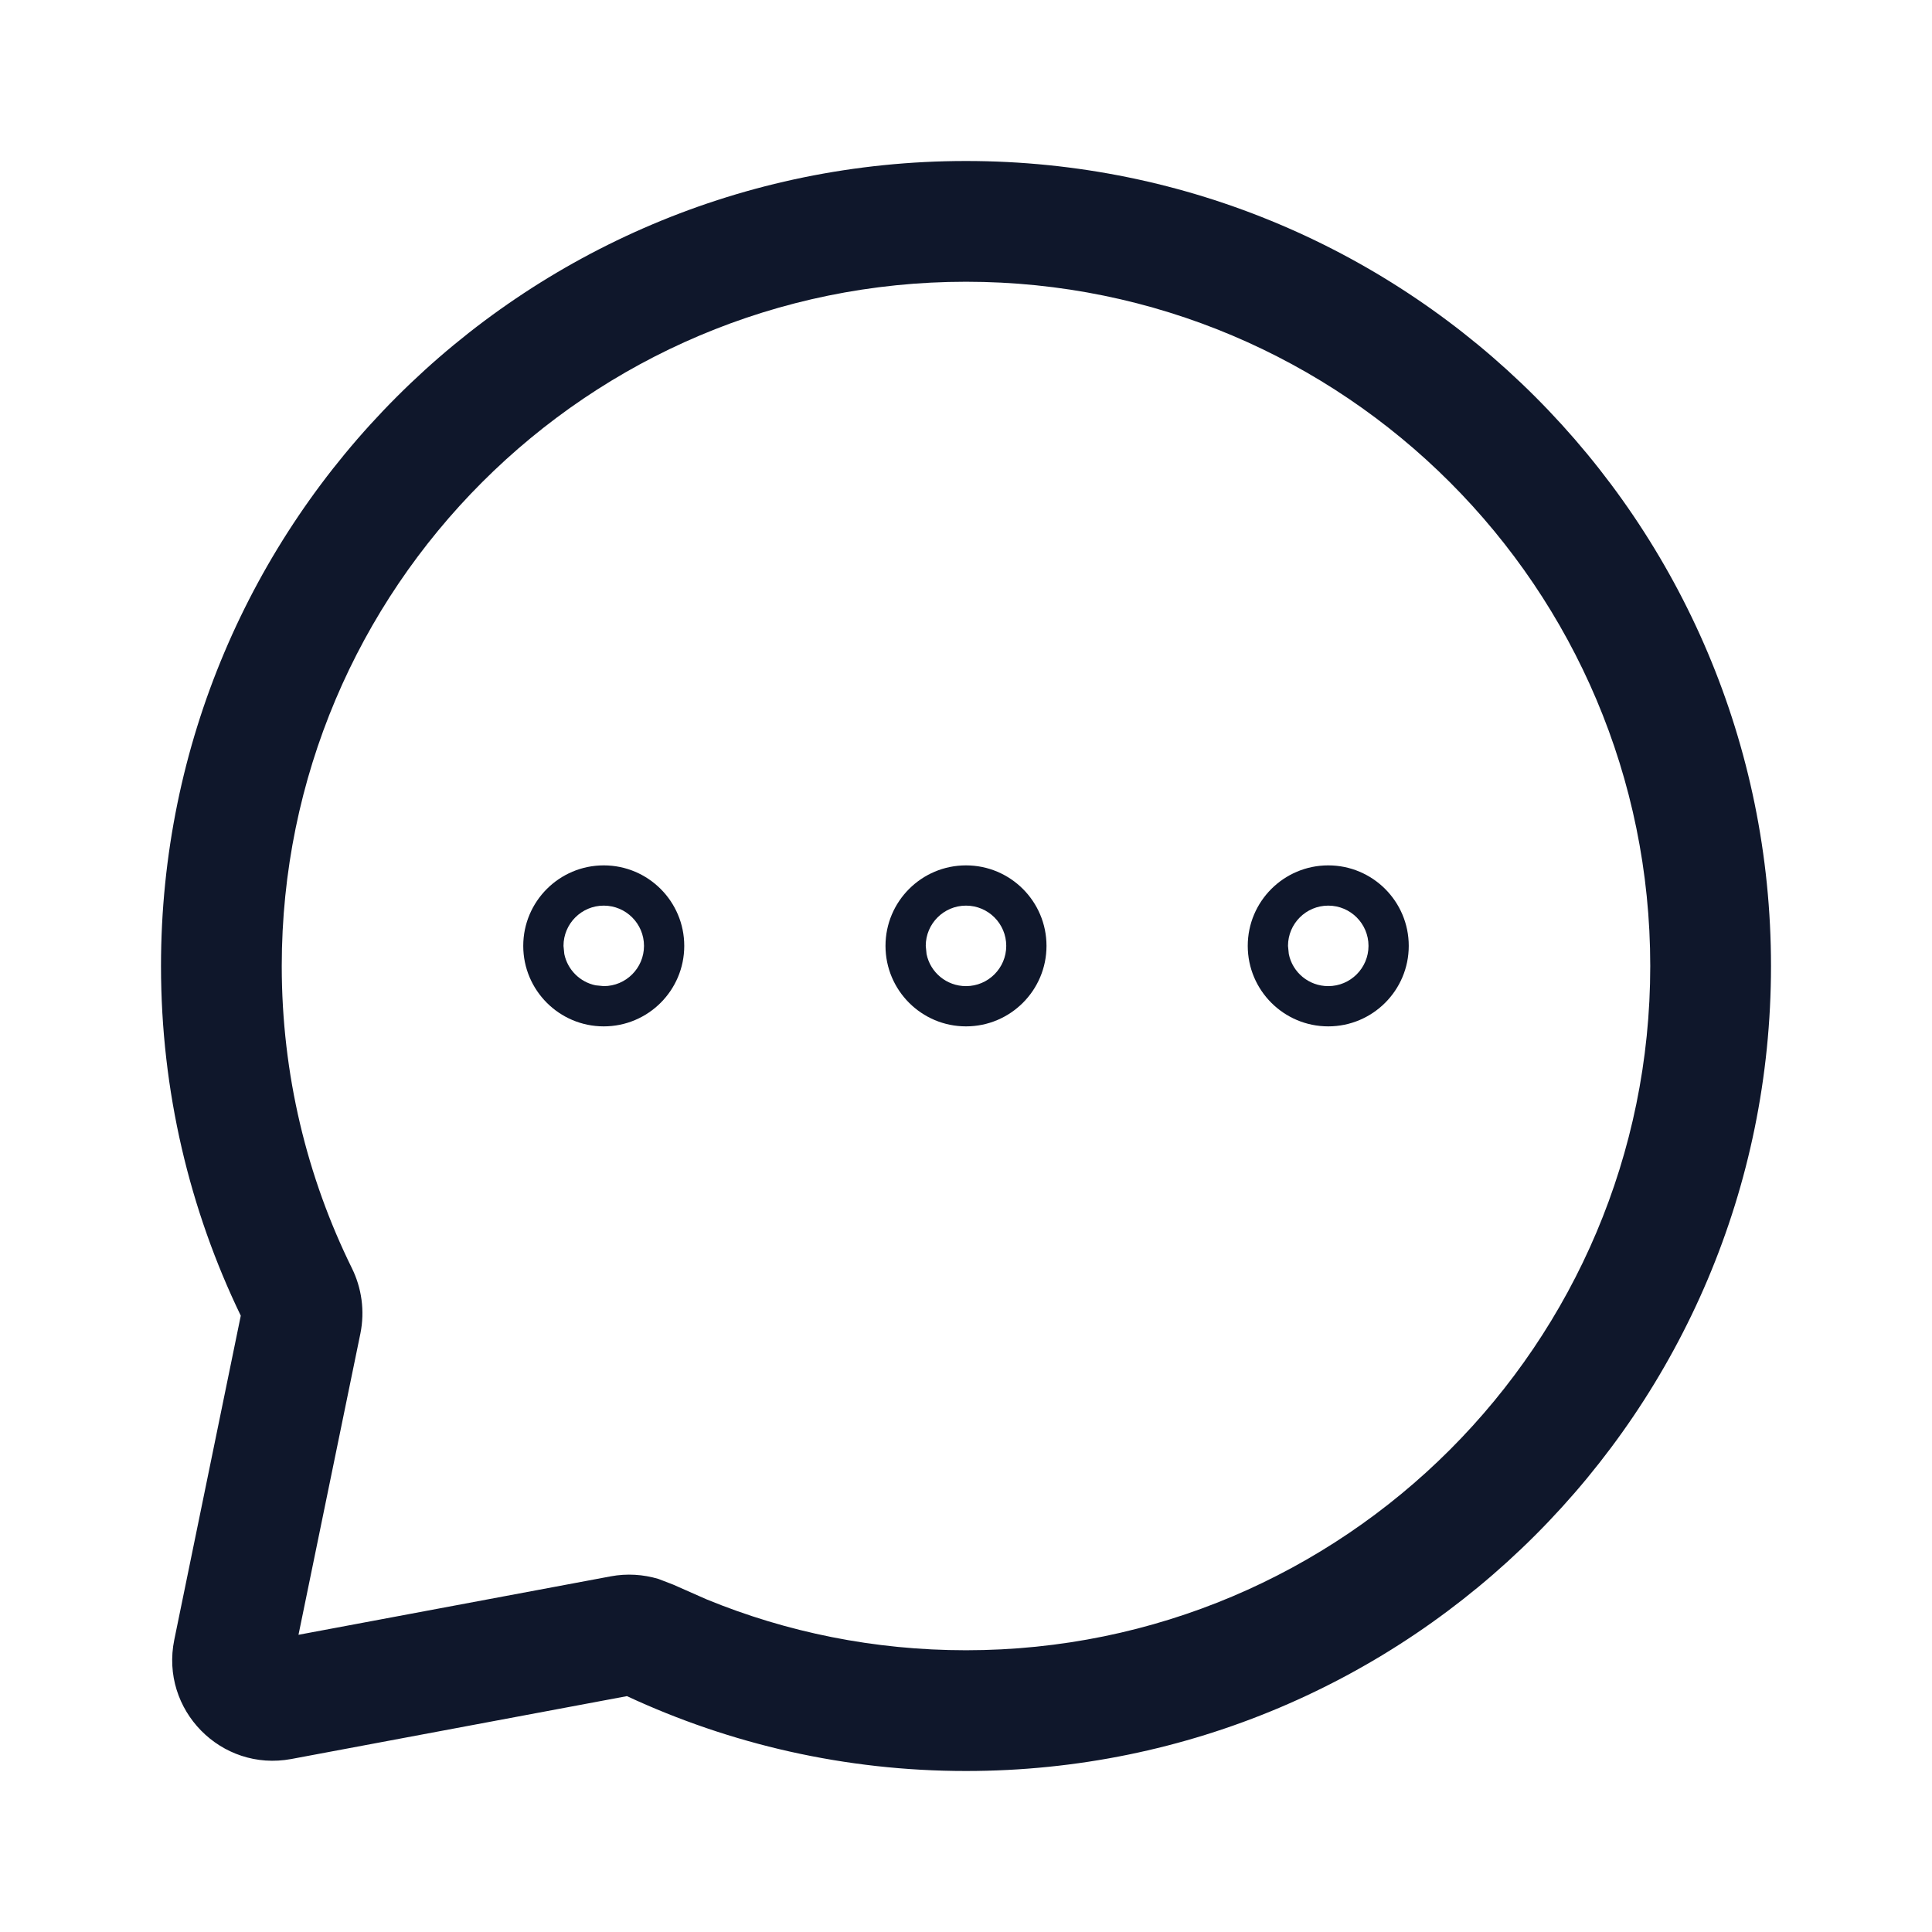
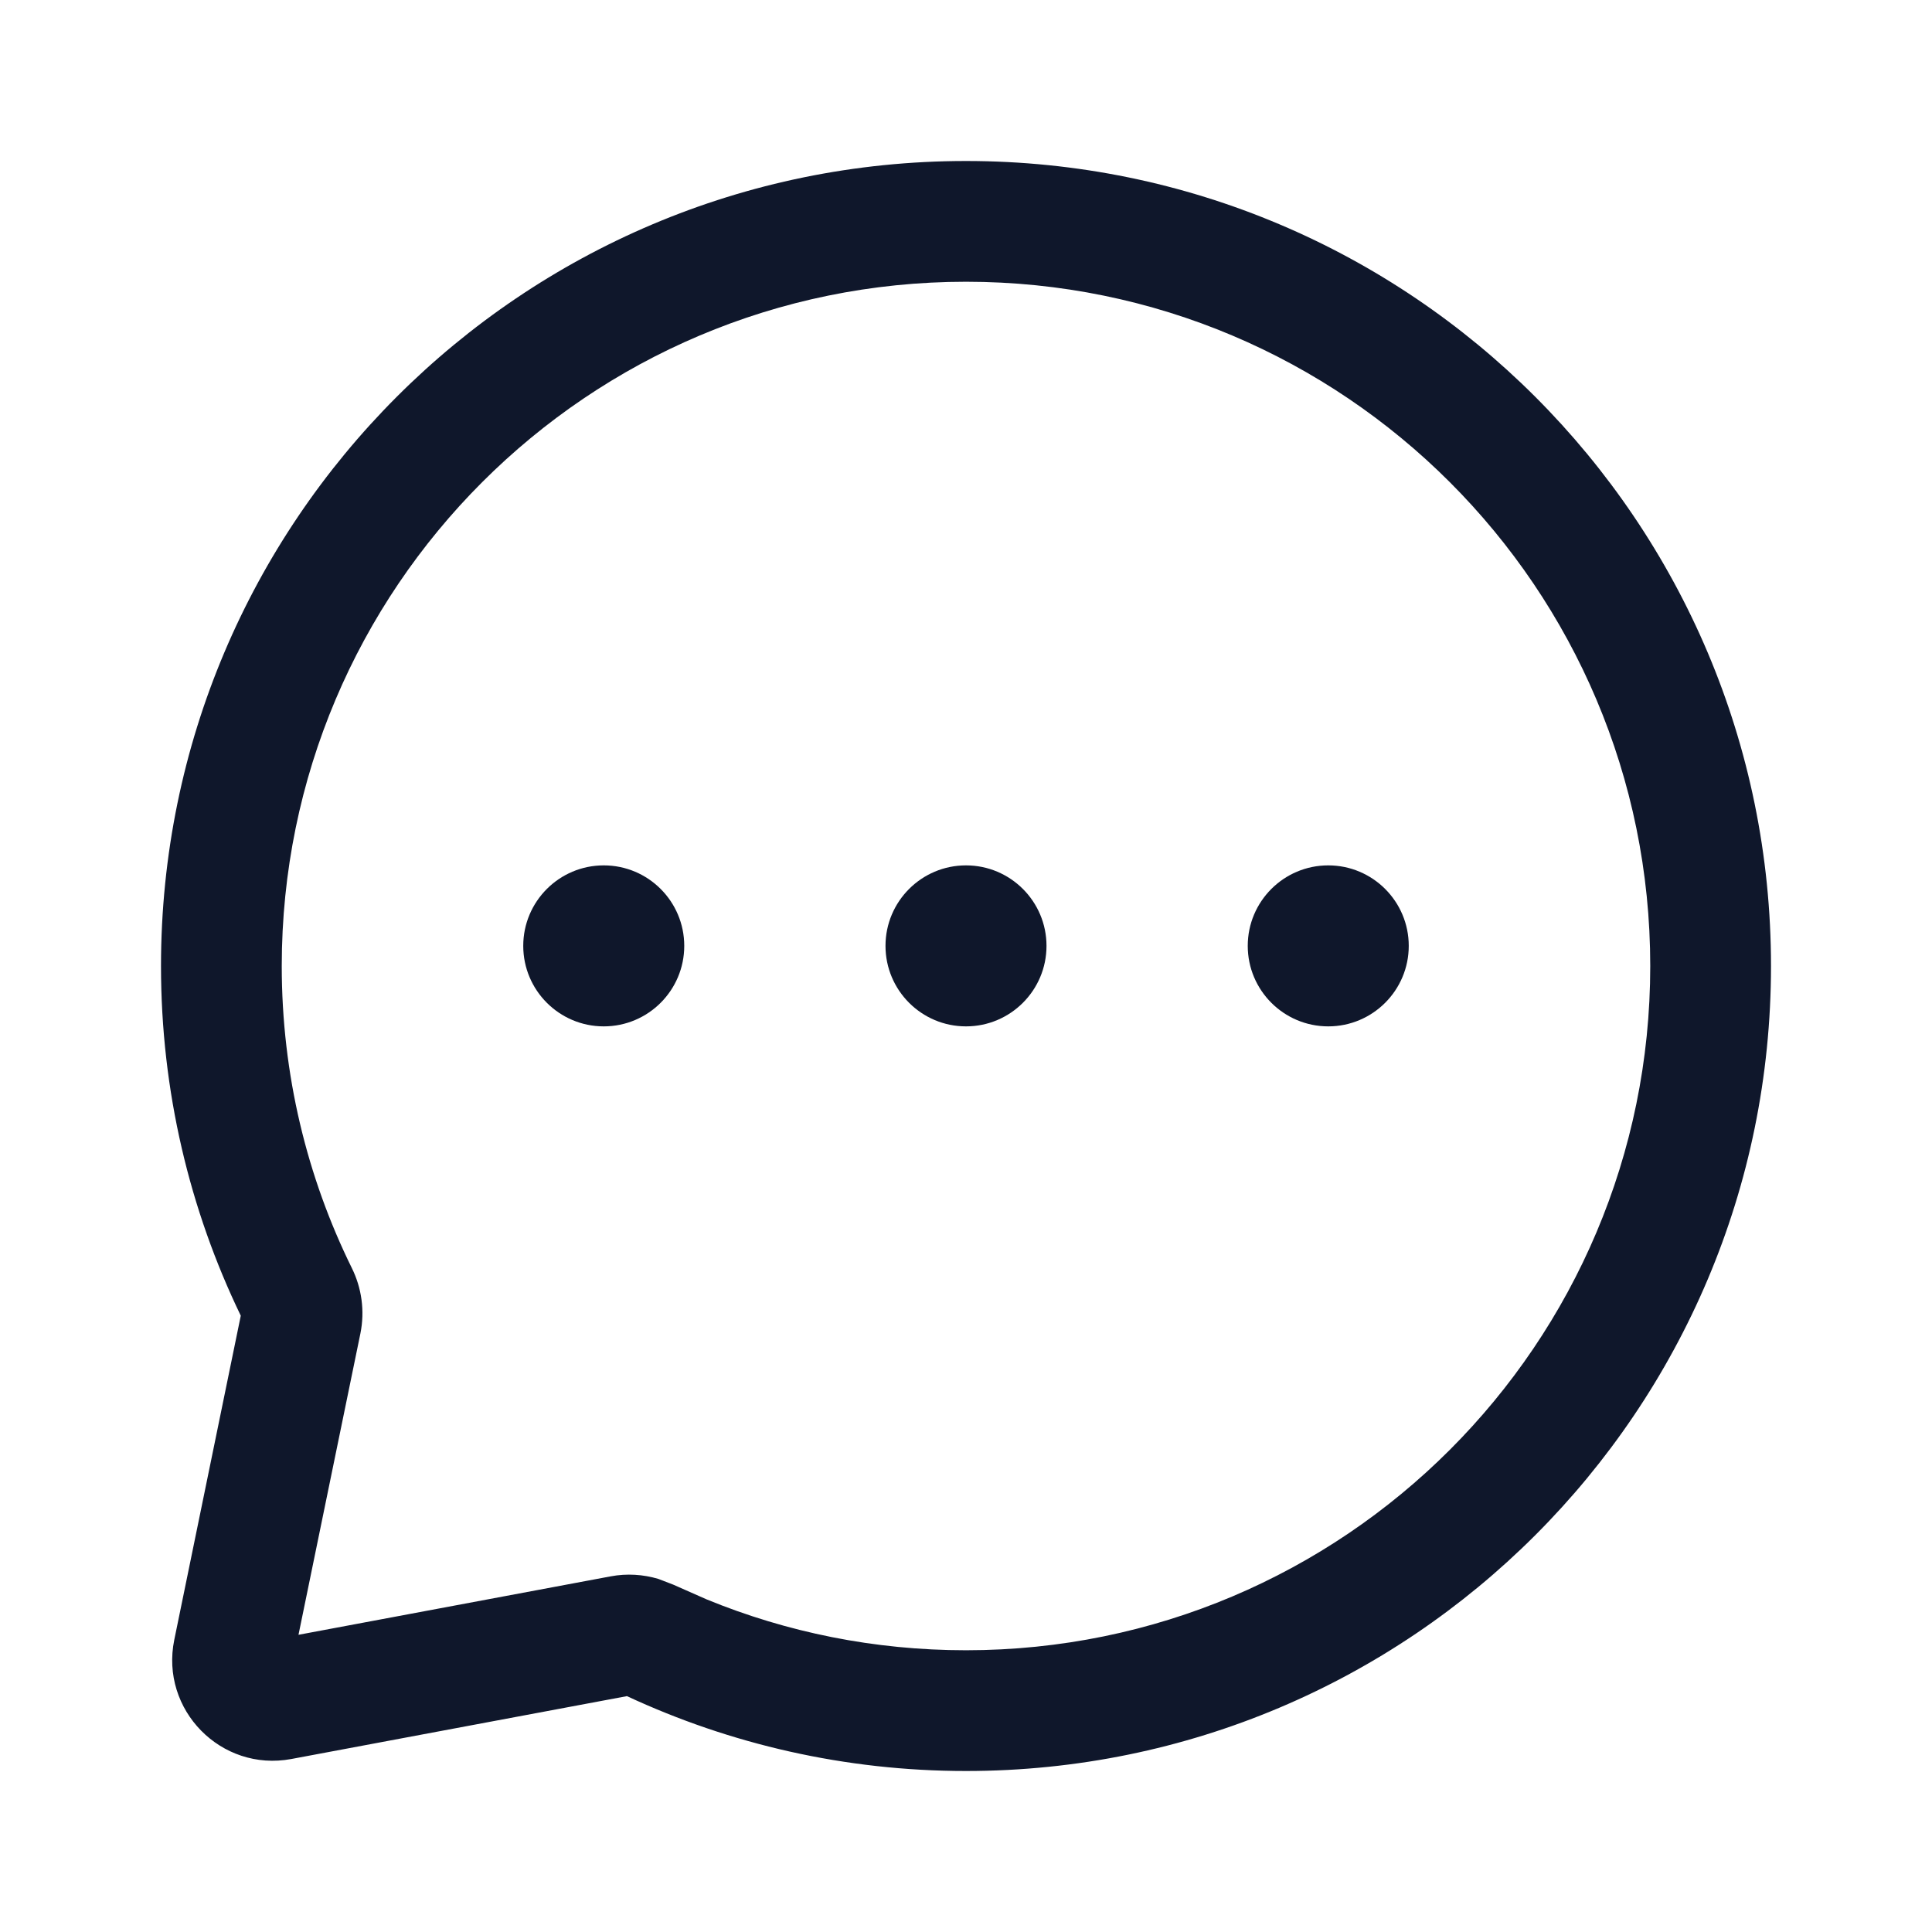
<svg xmlns="http://www.w3.org/2000/svg" width="24" height="24" viewBox="0 0 24 24" fill="none">
  <path d="M20.5 12C20.5 7.306 16.694 3.5 12 3.5C7.306 3.5 3.5 7.306 3.5 12C3.5 13.348 3.814 14.622 4.371 15.753C4.492 15.998 4.534 16.283 4.477 16.565L3.708 20.308L7.586 19.582C7.788 19.544 7.991 19.558 8.179 19.614L8.361 19.684L8.78 19.869C9.773 20.276 10.859 20.5 12 20.5C16.694 20.5 20.5 16.694 20.5 12ZM22 12C22 17.523 17.523 22 12 22C10.496 22 9.069 21.666 7.788 21.07L3.619 21.851C2.746 22.014 1.987 21.24 2.165 20.37L2.991 16.344C2.356 15.029 2 13.555 2 12C2 6.477 6.477 2 12 2C17.523 2 22 6.477 22 12Z" fill="#0F172B" />
-   <path d="M6.5 11.75C6.5 11.198 6.948 10.75 7.5 10.75V11.25C7.224 11.25 7 11.474 7 11.75L7.01 11.851C7.05 12.046 7.204 12.2 7.399 12.24L7.5 12.25C7.776 12.25 8 12.026 8 11.75C8 11.474 7.776 11.25 7.5 11.25V10.75C8.052 10.75 8.5 11.198 8.5 11.75C8.5 12.302 8.052 12.75 7.5 12.75C6.948 12.75 6.5 12.302 6.5 11.75ZM11 11.75C11 11.198 11.448 10.75 12 10.75V11.25C11.724 11.25 11.5 11.474 11.5 11.75L11.51 11.851C11.556 12.079 11.758 12.25 12 12.25C12.276 12.25 12.5 12.026 12.5 11.75C12.5 11.474 12.276 11.25 12 11.25V10.75C12.552 10.75 13 11.198 13 11.75C13 12.302 12.552 12.75 12 12.75C11.448 12.75 11 12.302 11 11.75ZM15.5 11.75C15.5 11.198 15.948 10.75 16.5 10.75V11.25C16.224 11.25 16 11.474 16 11.75L16.01 11.851C16.056 12.079 16.258 12.25 16.5 12.25C16.776 12.25 17 12.026 17 11.75C17 11.474 16.776 11.25 16.5 11.25V10.75C17.052 10.75 17.5 11.198 17.5 11.75C17.5 12.302 17.052 12.75 16.5 12.75C15.948 12.75 15.5 12.302 15.5 11.75Z" fill="#0F172B" />
+   <path d="M7.5 10.75C6.948 10.75 6.5 11.198 6.5 11.75C6.5 12.302 6.948 12.75 7.5 12.75C8.052 12.75 8.5 12.302 8.5 11.75C8.5 11.198 8.052 10.75 7.5 10.75ZM12 10.75C11.448 10.75 11 11.198 11 11.75C11 12.302 11.448 12.75 12 12.75C12.552 12.75 13 12.302 13 11.75C13 11.198 12.552 10.75 12 10.75ZM16.5 10.75C15.948 10.75 15.5 11.198 15.5 11.75C15.5 12.302 15.948 12.75 16.5 12.75C17.052 12.75 17.5 12.302 17.5 11.75C17.5 11.198 17.052 10.75 16.5 10.75Z" fill="#0F172B" />
</svg>
